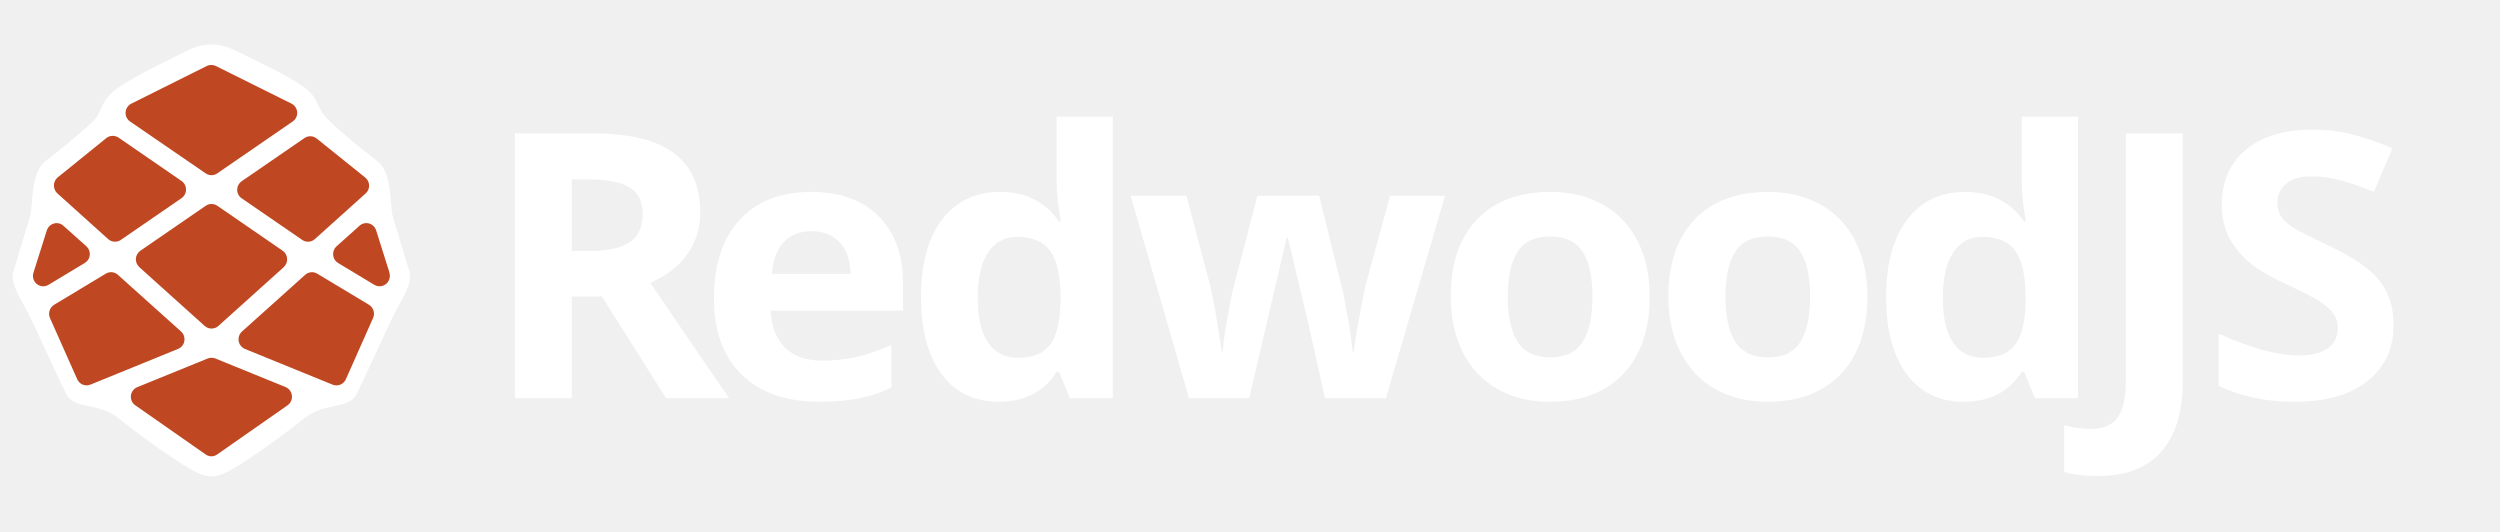
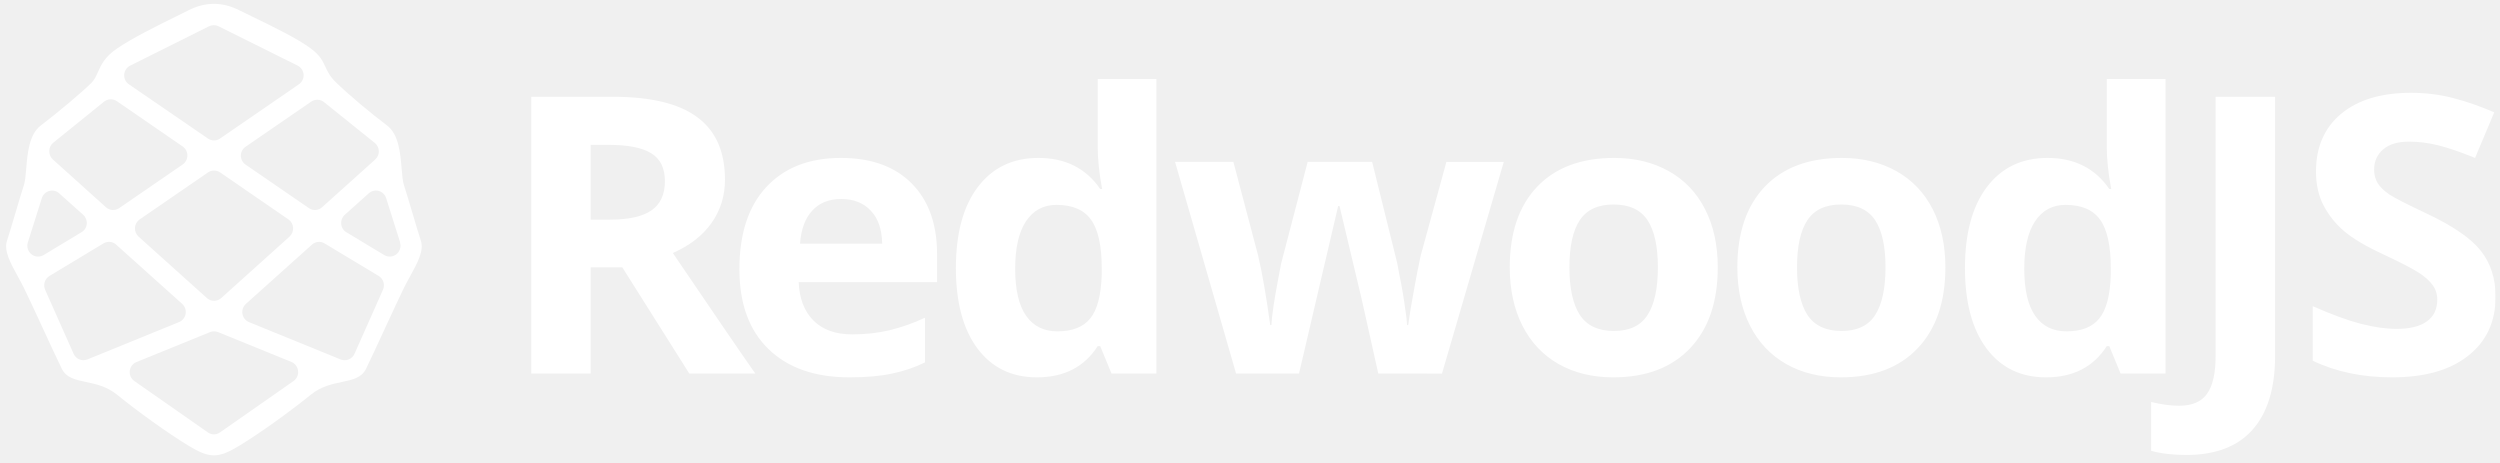
- <svg xmlns="http://www.w3.org/2000/svg" viewBox="0 0 367 78" fill="none">
-   <path fill-rule="evenodd" clip-rule="evenodd" d="M27.477 7.44C25.105 8.639 20.104 10.972 17.396 12.834C14.688 14.697 15.023 16.432 13.838 17.631C12.652 18.83 9.093 21.826 6.722 23.623C4.349 25.422 4.942 30.219 4.349 32.017C3.756 33.815 2.571 38.01 1.978 39.809C1.384 41.607 3.164 44.006 4.349 46.404C5.536 48.801 8.5 55.394 9.687 57.791C10.873 60.189 14.432 58.99 17.396 61.388C20.36 63.787 24.512 66.785 27.477 68.582C30.441 70.38 31.628 70.38 34.593 68.582C37.557 66.783 41.71 63.785 44.675 61.387C47.639 58.99 51.199 60.189 52.384 57.791C53.569 55.392 56.535 48.801 57.722 46.402C58.907 44.004 60.685 41.606 60.093 39.809C59.5 38.01 58.315 33.813 57.722 32.016C57.129 30.217 57.722 25.422 55.349 23.623C52.977 21.825 50.224 19.536 48.233 17.629C46.242 15.723 47.048 14.631 44.675 12.833C42.302 11.036 36.966 8.639 34.593 7.44C32.221 6.241 29.848 6.241 27.477 7.44Z" fill="white" />
-   <path fill-rule="evenodd" clip-rule="evenodd" d="M19.102 17.84L30.202 25.455C30.451 25.622 30.744 25.715 31.044 25.72C31.346 25.718 31.639 25.625 31.887 25.455L42.995 17.814C43.208 17.661 43.378 17.455 43.488 17.216C43.598 16.978 43.645 16.715 43.624 16.453C43.603 16.191 43.514 15.939 43.367 15.722C43.22 15.504 43.019 15.328 42.784 15.21L31.685 9.688C31.478 9.586 31.25 9.533 31.019 9.533C30.788 9.533 30.56 9.586 30.352 9.688L19.286 15.21C19.046 15.328 18.842 15.507 18.693 15.728C18.544 15.949 18.456 16.206 18.437 16.472C18.418 16.738 18.47 17.005 18.586 17.245C18.703 17.485 18.88 17.69 19.101 17.84H19.102ZM34.815 27.845C34.815 28.093 34.874 28.337 34.989 28.557C35.103 28.777 35.269 28.966 35.473 29.109L44.37 35.221C44.647 35.413 44.979 35.505 45.315 35.483C45.65 35.462 45.968 35.327 46.217 35.101L53.681 28.391C53.846 28.243 53.977 28.06 54.064 27.856C54.151 27.652 54.193 27.432 54.186 27.21C54.18 26.989 54.125 26.771 54.026 26.573C53.927 26.374 53.786 26.2 53.613 26.061L46.486 20.333C46.235 20.132 45.926 20.016 45.604 20.004C45.282 19.992 44.965 20.083 44.699 20.264L35.473 26.608C35.273 26.747 35.109 26.933 34.995 27.148C34.88 27.363 34.819 27.601 34.815 27.845ZM12.684 36.16C13.043 36.485 13.228 36.965 13.18 37.45C13.158 37.69 13.078 37.92 12.947 38.123C12.817 38.325 12.639 38.492 12.43 38.611L7.118 41.813C6.578 42.135 5.898 42.089 5.408 41.695C4.918 41.301 4.718 40.641 4.908 40.037L6.873 33.822C6.947 33.58 7.082 33.362 7.263 33.186C7.444 33.01 7.666 32.882 7.909 32.814C8.152 32.743 8.408 32.736 8.654 32.795C8.9 32.853 9.126 32.974 9.31 33.147L12.684 36.16ZM41.503 36.811L31.896 30.202C31.647 30.033 31.354 29.943 31.053 29.943C30.753 29.943 30.459 30.033 30.21 30.202L20.603 36.809C20.414 36.941 20.257 37.114 20.143 37.315C20.029 37.516 19.962 37.74 19.945 37.971C19.933 38.203 19.971 38.435 20.059 38.651C20.146 38.866 20.28 39.06 20.451 39.218L30.049 47.848C30.325 48.097 30.682 48.234 31.053 48.234C31.424 48.234 31.782 48.097 32.057 47.848L41.654 39.216C41.825 39.059 41.958 38.866 42.044 38.65C42.13 38.434 42.166 38.202 42.15 37.971C42.138 37.74 42.073 37.516 41.961 37.315C41.849 37.114 41.692 36.941 41.503 36.809V36.811ZM15.88 35.101L8.423 28.391C8.257 28.239 8.126 28.053 8.038 27.845C7.95 27.638 7.909 27.414 7.916 27.188C7.92 26.966 7.972 26.748 8.07 26.549C8.168 26.349 8.308 26.174 8.481 26.035L15.608 20.273C15.861 20.072 16.172 19.956 16.495 19.944C16.818 19.932 17.137 20.023 17.405 20.204L26.623 26.548C27.051 26.83 27.308 27.312 27.308 27.829C27.308 28.346 27.051 28.826 26.623 29.109L17.734 35.221C17.16 35.615 16.399 35.564 15.88 35.101ZM54.163 44.741L46.572 40.174C46.298 40.007 45.977 39.934 45.658 39.965C45.338 39.996 45.038 40.129 44.8 40.345L35.522 48.667C35.33 48.841 35.185 49.06 35.1 49.305C35.015 49.55 34.994 49.813 35.037 50.068C35.081 50.324 35.189 50.564 35.35 50.767C35.512 50.97 35.722 51.128 35.961 51.228L48.831 56.47C49.195 56.615 49.6 56.612 49.961 56.464C50.323 56.316 50.613 56.033 50.771 55.675L54.762 46.695C54.919 46.353 54.944 45.964 54.834 45.604C54.723 45.244 54.484 44.937 54.163 44.741ZM55.216 33.822L57.181 40.037H57.164C57.235 40.266 57.253 40.508 57.214 40.746C57.175 40.983 57.082 41.207 56.941 41.402C56.721 41.706 56.395 41.918 56.027 41.994C55.66 42.07 55.277 42.005 54.954 41.813L49.633 38.61C49.428 38.489 49.255 38.32 49.129 38.118C49.002 37.916 48.926 37.687 48.907 37.45C48.882 37.211 48.914 36.969 49 36.745C49.087 36.521 49.225 36.32 49.404 36.16L52.778 33.138C53.16 32.795 53.686 32.67 54.178 32.806C54.421 32.876 54.644 33.006 54.825 33.183C55.006 33.36 55.14 33.58 55.216 33.822ZM27.061 50.067C27.106 49.812 27.086 49.55 27.002 49.305C26.918 49.06 26.774 48.841 26.582 48.667L17.305 40.343C17.068 40.127 16.767 39.994 16.448 39.963C16.129 39.932 15.808 40.006 15.534 40.172L7.945 44.741C7.626 44.938 7.39 45.243 7.278 45.6C7.166 45.958 7.187 46.343 7.337 46.687L11.334 55.668C11.49 56.028 11.78 56.311 12.143 56.46C12.505 56.608 12.912 56.608 13.275 56.462L26.136 51.22C26.376 51.122 26.587 50.965 26.749 50.764C26.911 50.562 27.019 50.323 27.063 50.068L27.061 50.067ZM31.617 52.628L41.94 56.828C42.188 56.936 42.404 57.109 42.564 57.328C42.724 57.547 42.822 57.805 42.849 58.075C42.882 58.349 42.839 58.626 42.726 58.877C42.614 59.128 42.435 59.343 42.209 59.501L31.879 66.714C31.632 66.89 31.337 66.985 31.034 66.989C30.732 66.983 30.439 66.888 30.191 66.714L19.868 59.502C19.641 59.346 19.461 59.131 19.346 58.88C19.231 58.629 19.187 58.352 19.217 58.078C19.247 57.804 19.351 57.543 19.518 57.323C19.684 57.104 19.907 56.933 20.163 56.83L30.486 52.629C30.849 52.484 31.254 52.482 31.617 52.628Z" fill="#BF4722" />
-   <mask id="mask0_219_627" style="mask-type: luminance" maskUnits="userSpaceOnUse" x="75" y="17" width="277" height="54">
-     <path d="M75.575 17.088H351.382V70.194H75.575V17.088Z" fill="white" />
+ <svg xmlns="http://www.w3.org/2000/svg" width="351" height="65" viewBox="0 0 351 65" fill="none">
+   <path fill-rule="evenodd" clip-rule="evenodd" d="M24.823 2.261C25.45 1.952 26.014 1.674 26.477 1.44C28.848 0.241 31.221 0.241 33.593 1.44C34.116 1.704 34.783 2.026 35.53 2.388C38.174 3.666 41.825 5.432 43.675 6.833C44.959 7.806 45.312 8.572 45.681 9.372C45.995 10.051 46.319 10.754 47.233 11.629C49.224 13.536 51.977 15.825 54.349 17.623C55.99 18.867 56.212 21.543 56.39 23.67C56.469 24.62 56.539 25.461 56.722 26.016C57.019 26.916 57.465 28.419 57.91 29.921C58.354 31.417 58.797 32.911 59.093 33.809C59.552 35.201 58.588 36.955 57.579 38.789C57.286 39.322 56.989 39.862 56.722 40.402C56.125 41.608 55.079 43.874 54.035 46.134C53.003 48.369 51.973 50.598 51.384 51.791C50.763 53.048 49.489 53.317 47.991 53.633C46.631 53.92 45.085 54.246 43.675 55.387C40.71 57.785 36.557 60.783 33.593 62.582C30.628 64.38 29.441 64.38 26.477 62.582C23.512 60.785 19.36 57.787 16.396 55.388C14.985 54.247 13.44 53.92 12.079 53.633C10.581 53.316 9.308 53.048 8.687 51.791C8.093 50.593 7.056 48.345 6.018 46.097C4.98 43.85 3.943 41.602 3.349 40.404C3.082 39.864 2.785 39.324 2.491 38.79C1.482 36.956 0.518 35.202 0.978 33.809C1.274 32.911 1.717 31.417 2.161 29.922C2.606 28.421 3.052 26.918 3.349 26.017C3.532 25.462 3.602 24.622 3.681 23.672C3.858 21.544 4.081 18.867 5.722 17.623C8.093 15.826 11.652 12.83 12.838 11.631C13.277 11.187 13.508 10.668 13.761 10.097C14.193 9.128 14.691 8.006 16.396 6.834C18.575 5.336 22.238 3.533 24.823 2.261ZM29.202 19.455L18.102 11.84H18.101C17.88 11.69 17.703 11.485 17.586 11.245C17.47 11.005 17.418 10.738 17.437 10.472C17.456 10.206 17.544 9.949 17.693 9.728C17.842 9.507 18.046 9.328 18.286 9.21L29.352 3.688C29.56 3.586 29.788 3.533 30.019 3.533C30.25 3.533 30.478 3.586 30.685 3.688L41.784 9.21C42.019 9.328 42.22 9.504 42.367 9.722C42.514 9.939 42.603 10.191 42.624 10.453C42.645 10.715 42.598 10.978 42.488 11.216C42.378 11.455 42.208 11.661 41.995 11.814L30.887 19.455C30.639 19.625 30.346 19.718 30.044 19.72C29.744 19.715 29.451 19.622 29.202 19.455ZM33.989 22.557C33.874 22.337 33.815 22.093 33.815 21.845C33.819 21.601 33.88 21.363 33.995 21.148C34.109 20.933 34.273 20.747 34.473 20.608L43.699 14.264C43.965 14.083 44.282 13.992 44.604 14.004C44.926 14.016 45.235 14.132 45.486 14.333L52.613 20.061C52.786 20.2 52.927 20.374 53.026 20.573C53.125 20.771 53.18 20.989 53.186 21.21C53.193 21.432 53.151 21.652 53.064 21.856C52.977 22.06 52.846 22.243 52.681 22.391L45.217 29.101C44.968 29.327 44.65 29.462 44.315 29.483C43.979 29.505 43.647 29.413 43.37 29.221L34.473 23.109C34.269 22.966 34.103 22.777 33.989 22.557ZM12.18 31.45C12.228 30.965 12.043 30.485 11.684 30.16L8.31 27.146C8.126 26.974 7.9 26.853 7.654 26.795C7.408 26.736 7.152 26.743 6.909 26.814C6.666 26.882 6.444 27.01 6.263 27.186C6.082 27.362 5.947 27.58 5.873 27.822L3.908 34.037C3.718 34.641 3.918 35.301 4.408 35.695C4.898 36.089 5.578 36.135 6.118 35.813L11.43 32.611C11.639 32.492 11.817 32.325 11.947 32.123C12.078 31.92 12.158 31.689 12.18 31.45ZM30.896 24.202L40.503 30.811V30.809C40.692 30.941 40.849 31.114 40.961 31.315C41.073 31.516 41.138 31.741 41.15 31.971C41.166 32.202 41.13 32.434 41.044 32.65C40.958 32.866 40.825 33.059 40.654 33.216L31.057 41.848C30.782 42.097 30.424 42.234 30.053 42.234C29.682 42.234 29.325 42.097 29.049 41.848L19.451 33.218C19.28 33.06 19.146 32.866 19.059 32.651C18.971 32.435 18.933 32.203 18.945 31.971C18.962 31.74 19.029 31.516 19.143 31.315C19.257 31.114 19.414 30.942 19.603 30.809L29.21 24.202C29.459 24.033 29.753 23.943 30.053 23.943C30.354 23.943 30.647 24.033 30.896 24.202ZM7.423 22.391L14.88 29.101C15.399 29.564 16.16 29.615 16.734 29.221L25.623 23.109C26.051 22.826 26.308 22.346 26.308 21.829C26.308 21.312 26.051 20.83 25.623 20.548L16.405 14.204C16.137 14.023 15.818 13.932 15.495 13.944C15.172 13.956 14.861 14.072 14.608 14.273L7.481 20.035C7.308 20.174 7.168 20.349 7.07 20.549C6.972 20.748 6.92 20.966 6.916 21.188C6.909 21.414 6.95 21.638 7.038 21.845C7.126 22.053 7.257 22.239 7.423 22.391ZM45.572 34.174L53.163 38.741C53.484 38.937 53.723 39.244 53.834 39.604C53.944 39.964 53.919 40.353 53.762 40.695L49.771 49.675C49.613 50.033 49.323 50.316 48.961 50.464C48.6 50.612 48.195 50.615 47.831 50.47L34.961 45.228C34.722 45.128 34.512 44.97 34.35 44.767C34.189 44.564 34.081 44.324 34.037 44.068C33.994 43.813 34.015 43.55 34.1 43.305C34.185 43.06 34.33 42.841 34.522 42.667L43.8 34.345C44.038 34.129 44.338 33.996 44.658 33.965C44.977 33.934 45.298 34.007 45.572 34.174ZM56.181 34.037L54.216 27.822C54.14 27.58 54.006 27.36 53.825 27.183C53.644 27.006 53.421 26.876 53.178 26.806C52.686 26.67 52.16 26.795 51.778 27.138L48.404 30.16C48.225 30.32 48.087 30.521 48 30.745C47.914 30.969 47.882 31.211 47.907 31.45C47.926 31.687 48.002 31.916 48.129 32.118C48.255 32.32 48.428 32.489 48.633 32.61L53.954 35.813C54.277 36.005 54.66 36.07 55.027 35.994C55.395 35.918 55.721 35.706 55.941 35.402C56.082 35.207 56.175 34.983 56.214 34.746C56.253 34.508 56.235 34.266 56.164 34.037H56.181ZM26.002 43.305C26.086 43.55 26.106 43.812 26.061 44.067L26.063 44.068C26.019 44.323 25.911 44.562 25.749 44.764C25.587 44.965 25.376 45.122 25.136 45.22L12.275 50.462C11.912 50.608 11.505 50.608 11.143 50.46C10.78 50.311 10.49 50.028 10.334 49.668L6.337 40.687C6.187 40.343 6.166 39.958 6.278 39.6C6.39 39.243 6.626 38.938 6.945 38.741L14.534 34.172C14.808 34.006 15.129 33.932 15.448 33.963C15.768 33.994 16.068 34.127 16.305 34.343L25.582 42.667C25.774 42.841 25.918 43.06 26.002 43.305ZM40.94 50.828L30.617 46.628C30.254 46.482 29.849 46.484 29.486 46.629L19.163 50.83C18.907 50.933 18.684 51.104 18.518 51.323C18.351 51.543 18.247 51.804 18.217 52.078C18.187 52.352 18.231 52.629 18.346 52.88C18.461 53.131 18.641 53.346 18.868 53.502L29.191 60.714C29.439 60.888 29.732 60.983 30.034 60.989C30.337 60.985 30.632 60.89 30.879 60.714L41.209 53.501C41.435 53.343 41.614 53.128 41.726 52.877C41.839 52.626 41.882 52.349 41.849 52.075C41.822 51.805 41.724 51.547 41.564 51.328C41.404 51.109 41.188 50.936 40.94 50.828Z" fill="white" />
+   <mask id="mask0_0_1" style="mask-type: luminance" maskUnits="userSpaceOnUse" x="74" y="11" width="277" height="54">
+     <path d="M74.575 11.088H350.382V64.194H74.575V11.088Z" fill="white" />
  </mask>
-   <g mask="url(#mask0_219_627)">
-     <path d="M83.928 36.838H86.621C89.263 36.838 91.212 36.403 92.468 35.536C93.725 34.668 94.354 33.302 94.354 31.442C94.354 29.599 93.708 28.288 92.415 27.509C91.139 26.727 89.155 26.339 86.46 26.339H83.928V36.838ZM83.928 43.536V58.447H75.575V19.587H87.053C92.406 19.587 96.367 20.554 98.935 22.484C101.504 24.398 102.788 27.313 102.788 31.23C102.788 33.515 102.15 35.553 100.874 37.343C99.6 39.115 97.794 40.506 95.461 41.517C101.388 50.253 105.249 55.896 107.045 58.447H97.777L88.372 43.536H83.928Z" fill="white" />
-     <path d="M119.119 33.941C117.377 33.941 116.011 34.489 115.025 35.589C114.035 36.669 113.469 38.21 113.325 40.215H124.858C124.822 38.21 124.292 36.669 123.268 35.589C122.244 34.489 120.861 33.941 119.119 33.941ZM120.277 58.98C115.429 58.98 111.638 57.661 108.907 55.019C106.177 52.379 104.813 48.64 104.813 43.802C104.813 38.822 106.069 34.978 108.583 32.266C111.117 29.537 114.61 28.172 119.064 28.172C123.321 28.172 126.636 29.369 129.007 31.761C131.378 34.154 132.563 37.458 132.563 41.676V45.609H113.137C113.228 47.913 113.918 49.712 115.211 51.005C116.505 52.299 118.319 52.946 120.654 52.946C122.47 52.946 124.183 52.76 125.8 52.388C127.545 51.971 129.243 51.373 130.866 50.606V56.88C129.428 57.589 127.893 58.111 126.257 58.447C124.625 58.802 122.631 58.98 120.277 58.98ZM146.576 58.98C143.037 58.98 140.255 57.625 138.223 54.913C136.212 52.201 135.207 48.444 135.207 43.642C135.207 38.769 136.229 34.978 138.278 32.268C140.342 29.537 143.181 28.173 146.792 28.173C150.581 28.173 153.473 29.626 155.467 32.532H155.736C155.325 30.316 155.118 28.341 155.118 26.604V17.088H163.361V58.447H157.057L155.467 54.593H155.118C153.25 57.517 150.402 58.98 146.576 58.98ZM149.459 52.521C151.56 52.521 153.096 51.918 154.068 50.712C155.054 49.508 155.592 47.461 155.683 44.573V43.696C155.683 40.506 155.179 38.221 154.174 36.838C153.185 35.456 151.57 34.765 149.324 34.765C147.491 34.765 146.064 35.536 145.041 37.078C144.034 38.603 143.53 40.825 143.53 43.749C143.53 46.673 144.044 48.871 145.067 50.341C146.091 51.793 147.554 52.521 149.459 52.521ZM194.51 58.447L192.192 48.055L189.068 34.925H188.879L183.382 58.447H174.544L165.977 28.73H174.167L177.643 41.888C178.2 44.245 178.765 47.497 179.341 51.643H179.502C179.574 50.296 179.889 48.162 180.446 45.237L180.876 42.978L184.595 28.73H193.647L197.177 42.978L197.499 44.706C197.841 46.352 198.12 48.009 198.335 49.676C198.46 50.491 198.532 51.148 198.551 51.643H198.712C198.875 50.368 199.161 48.623 199.576 46.407C199.845 44.896 200.141 43.389 200.465 41.888L204.074 28.732H212.131L203.454 58.449L194.51 58.447ZM221.347 43.536C221.347 46.478 221.832 48.701 222.802 50.207C223.79 51.715 225.388 52.468 227.598 52.468C229.789 52.468 231.36 51.723 232.313 50.234C233.282 48.727 233.767 46.495 233.767 43.536C233.767 40.595 233.282 38.389 232.313 36.917C231.343 35.447 229.753 34.712 227.543 34.712C225.352 34.712 223.771 35.447 222.802 36.917C221.832 38.371 221.347 40.576 221.347 43.536ZM242.173 43.536C242.173 48.374 240.882 52.157 238.295 54.886C235.708 57.614 232.107 58.98 227.49 58.98C224.599 58.98 222.048 58.36 219.838 57.119C217.63 55.86 215.932 54.062 214.747 51.723C213.561 49.383 212.969 46.654 212.969 43.535C212.969 38.681 214.252 34.906 216.821 32.213C219.389 29.52 223 28.173 227.651 28.173C230.543 28.173 233.094 28.794 235.304 30.034C237.514 31.274 239.21 33.054 240.395 35.375C241.58 37.698 242.173 40.417 242.173 43.536ZM253.303 43.536C253.303 46.478 253.788 48.701 254.759 50.207C255.746 51.715 257.346 52.468 259.554 52.468C261.745 52.468 263.318 51.723 264.269 50.234C265.24 48.727 265.725 46.495 265.725 43.536C265.725 40.595 265.24 38.389 264.269 36.917C263.299 35.447 261.709 34.712 259.501 34.712C257.308 34.712 255.729 35.447 254.759 36.917C253.788 38.371 253.303 40.576 253.303 43.536ZM274.131 43.536C274.131 48.374 272.837 52.157 270.251 54.886C267.664 57.614 264.063 58.98 259.446 58.98C256.555 58.98 254.004 58.36 251.796 57.119C249.586 55.86 247.888 54.062 246.703 51.723C245.517 49.383 244.924 46.654 244.924 43.535C244.924 38.681 246.209 34.906 248.777 32.213C251.347 29.52 254.956 28.173 259.609 28.173C262.501 28.173 265.051 28.794 267.26 30.034C269.469 31.274 271.167 33.054 272.353 35.375C273.538 37.698 274.131 40.417 274.131 43.536ZM288.25 58.98C284.712 58.98 281.929 57.625 279.899 54.913C277.886 52.201 276.88 48.444 276.88 43.642C276.88 38.769 277.905 34.978 279.952 32.268C282.018 29.537 284.856 28.173 288.466 28.173C292.257 28.173 295.149 29.626 297.141 32.532H297.412C296.999 30.316 296.791 28.341 296.791 26.604V17.088H305.037V58.447H298.731L297.141 54.593H296.791C294.924 57.517 292.077 58.98 288.25 58.98ZM291.133 52.521C293.235 52.521 294.772 51.918 295.741 50.712C296.728 49.508 297.268 47.461 297.357 44.573V43.696C297.357 40.506 296.855 38.221 295.849 36.838C294.861 35.456 293.244 34.765 291 34.765C289.167 34.765 287.74 35.536 286.715 37.078C285.71 38.603 285.206 40.825 285.206 43.749C285.206 46.673 285.718 48.871 286.742 50.341C287.765 51.793 289.23 52.521 291.133 52.521Z" fill="white" />
-     <path d="M307.948 69.877C306.062 69.877 304.418 69.683 303.018 69.294V62.435C304.454 62.79 305.766 62.966 306.951 62.966C308.783 62.966 310.095 62.401 310.885 61.265C311.676 60.15 312.07 58.394 312.07 56.002V19.587H320.423V55.949C320.423 60.486 319.371 63.941 317.271 66.315C315.169 68.689 312.061 69.877 307.948 69.877ZM351.382 47.656C351.382 51.165 350.097 53.93 347.529 55.948C344.978 57.969 341.422 58.98 336.86 58.98C332.656 58.98 328.939 58.199 325.704 56.64V48.986C328.363 50.154 330.609 50.978 332.44 51.458C334.29 51.936 335.979 52.175 337.506 52.175C339.337 52.175 340.738 51.829 341.71 51.137C342.697 50.447 343.192 49.419 343.192 48.054C343.192 47.293 342.976 46.62 342.544 46.034C342.112 45.433 341.475 44.855 340.631 44.307C339.805 43.759 338.107 42.88 335.539 41.676C333.132 40.559 331.327 39.487 330.124 38.459C328.942 37.458 327.963 36.24 327.241 34.87C326.522 33.506 326.164 31.911 326.164 30.087C326.164 26.649 327.339 23.945 329.692 21.979C332.063 20.012 335.332 19.029 339.5 19.029C341.547 19.029 343.497 19.269 345.347 19.747C347.214 20.226 349.163 20.898 351.193 21.768L348.499 28.172C346.397 27.322 344.655 26.727 343.272 26.39C341.95 26.059 340.593 25.89 339.231 25.886C337.65 25.886 336.437 26.25 335.592 26.976C334.75 27.702 334.326 28.651 334.326 29.82C334.326 30.548 334.498 31.185 334.839 31.735C335.179 32.266 335.719 32.788 336.456 33.302C337.21 33.799 338.979 34.702 341.763 36.014C345.444 37.749 347.969 39.495 349.335 41.249C350.698 42.986 351.382 45.121 351.382 47.656Z" fill="white" />
+   <g mask="url(#mask0_0_1)">
+     <path d="M82.928 30.838H85.621C88.263 30.838 90.212 30.403 91.468 29.536C92.725 28.668 93.354 27.302 93.354 25.442C93.354 23.599 92.708 22.288 91.415 21.509C90.139 20.727 88.155 20.339 85.46 20.339H82.928V30.838ZM82.928 37.536V52.447H74.575V13.587H86.053C91.406 13.587 95.367 14.554 97.935 16.484C100.504 18.398 101.788 21.313 101.788 25.23C101.788 27.515 101.15 29.553 99.874 31.343C98.6 33.115 96.794 34.506 94.461 35.517C100.388 44.253 104.249 49.896 106.045 52.447H96.777L87.372 37.536H82.928Z" fill="white" />
+     <path d="M118.119 27.941C116.377 27.941 115.011 28.489 114.025 29.589C113.035 30.669 112.469 32.21 112.325 34.215H123.858C123.822 32.21 123.292 30.669 122.268 29.589C121.244 28.489 119.861 27.941 118.119 27.941ZM119.277 52.98C114.429 52.98 110.638 51.661 107.907 49.019C105.177 46.379 103.813 42.64 103.813 37.802C103.813 32.822 105.069 28.978 107.583 26.266C110.117 23.537 113.61 22.172 118.064 22.172C122.321 22.172 125.636 23.369 128.007 25.761C130.378 28.154 131.563 31.458 131.563 35.676V39.609H112.137C112.228 41.913 112.918 43.712 114.211 45.005C115.505 46.299 117.319 46.946 119.654 46.946C121.47 46.946 123.183 46.76 124.8 46.388C126.545 45.971 128.243 45.373 129.866 44.606V50.88C128.428 51.589 126.893 52.111 125.257 52.447C123.625 52.802 121.631 52.98 119.277 52.98ZM145.576 52.98C142.037 52.98 139.255 51.625 137.223 48.913C135.212 46.201 134.207 42.444 134.207 37.642C134.207 32.769 135.229 28.978 137.278 26.268C139.342 23.537 142.181 22.173 145.792 22.173C149.581 22.173 152.473 23.626 154.467 26.532H154.736C154.325 24.316 154.118 22.341 154.118 20.604V11.088H162.361V52.447H156.057L154.467 48.593H154.118C152.25 51.517 149.402 52.98 145.576 52.98ZM148.459 46.521C150.56 46.521 152.096 45.918 153.068 44.712C154.054 43.508 154.592 41.461 154.683 38.573V37.696C154.683 34.506 154.179 32.221 153.174 30.838C152.185 29.456 150.57 28.765 148.324 28.765C146.491 28.765 145.064 29.536 144.041 31.078C143.034 32.603 142.53 34.825 142.53 37.749C142.53 40.673 143.044 42.871 144.067 44.341C145.091 45.793 146.554 46.521 148.459 46.521ZM193.51 52.447L191.192 42.055L188.068 28.925H187.879L182.382 52.447H173.544L164.977 22.73H173.167L176.643 35.888C177.2 38.245 177.765 41.497 178.341 45.643H178.502C178.574 44.296 178.889 42.162 179.446 39.237L179.876 36.978L183.595 22.73H192.647L196.177 36.978L196.499 38.706C196.841 40.352 197.12 42.009 197.335 43.676C197.46 44.491 197.532 45.148 197.551 45.643H197.712C197.875 44.368 198.161 42.623 198.576 40.407C198.845 38.896 199.141 37.389 199.465 35.888L203.074 22.732H211.131L202.454 52.449L193.51 52.447ZM220.347 37.536C220.347 40.478 220.832 42.701 221.802 44.207C222.79 45.715 224.388 46.468 226.598 46.468C228.789 46.468 230.36 45.723 231.313 44.234C232.282 42.727 232.767 40.495 232.767 37.536C232.767 34.595 232.282 32.389 231.313 30.917C230.343 29.447 228.753 28.712 226.543 28.712C224.352 28.712 222.771 29.447 221.802 30.917C220.832 32.371 220.347 34.576 220.347 37.536ZM241.173 37.536C241.173 42.374 239.882 46.157 237.295 48.886C234.708 51.614 231.107 52.98 226.49 52.98C223.599 52.98 221.048 52.36 218.838 51.119C216.63 49.86 214.932 48.062 213.747 45.723C212.561 43.383 211.969 40.654 211.969 37.535C211.969 32.681 213.252 28.906 215.821 26.213C218.389 23.52 222 22.173 226.651 22.173C229.543 22.173 232.094 22.794 234.304 24.034C236.514 25.274 238.21 27.054 239.395 29.375C240.58 31.698 241.173 34.417 241.173 37.536ZM252.303 37.536C252.303 40.478 252.788 42.701 253.759 44.207C254.746 45.715 256.346 46.468 258.554 46.468C260.745 46.468 262.318 45.723 263.269 44.234C264.24 42.727 264.725 40.495 264.725 37.536C264.725 34.595 264.24 32.389 263.269 30.917C262.299 29.447 260.709 28.712 258.501 28.712C256.308 28.712 254.729 29.447 253.759 30.917C252.788 32.371 252.303 34.576 252.303 37.536ZM273.131 37.536C273.131 42.374 271.837 46.157 269.251 48.886C266.664 51.614 263.063 52.98 258.446 52.98C255.555 52.98 253.004 52.36 250.796 51.119C248.586 49.86 246.888 48.062 245.703 45.723C244.517 43.383 243.924 40.654 243.924 37.535C243.924 32.681 245.209 28.906 247.777 26.213C250.347 23.52 253.956 22.173 258.609 22.173C261.501 22.173 264.051 22.794 266.26 24.034C268.469 25.274 270.167 27.054 271.353 29.375C272.538 31.698 273.131 34.417 273.131 37.536ZM287.25 52.98C283.712 52.98 280.929 51.625 278.899 48.913C276.886 46.201 275.88 42.444 275.88 37.642C275.88 32.769 276.905 28.978 278.952 26.268C281.018 23.537 283.856 22.173 287.466 22.173C291.257 22.173 294.149 23.626 296.141 26.532H296.412C295.999 24.316 295.791 22.341 295.791 20.604V11.088H304.037V52.447H297.731L296.141 48.593H295.791C293.924 51.517 291.077 52.98 287.25 52.98ZM290.133 46.521C292.235 46.521 293.772 45.918 294.741 44.712C295.728 43.508 296.268 41.461 296.357 38.573V37.696C296.357 34.506 295.855 32.221 294.849 30.838C293.861 29.456 292.244 28.765 290 28.765C288.167 28.765 286.74 29.536 285.715 31.078C284.71 32.603 284.206 34.825 284.206 37.749C284.206 40.673 284.718 42.871 285.742 44.341C286.765 45.793 288.23 46.521 290.133 46.521Z" fill="white" />
+     <path d="M306.948 63.877C305.062 63.877 303.418 63.683 302.018 63.294V56.435C303.454 56.79 304.766 56.966 305.951 56.966C307.783 56.966 309.095 56.401 309.885 55.265C310.676 54.15 311.07 52.394 311.07 50.002V13.587H319.423V49.949C319.423 54.486 318.371 57.941 316.271 60.315C314.169 62.69 311.061 63.877 306.948 63.877ZM350.382 41.656C350.382 45.165 349.097 47.93 346.529 49.948C343.978 51.969 340.422 52.98 335.86 52.98C331.656 52.98 327.939 52.199 324.704 50.64V42.986C327.363 44.154 329.609 44.978 331.44 45.458C333.29 45.936 334.979 46.175 336.506 46.175C338.337 46.175 339.738 45.829 340.71 45.137C341.697 44.447 342.192 43.419 342.192 42.054C342.192 41.293 341.976 40.62 341.544 40.034C341.112 39.433 340.475 38.855 339.631 38.307C338.805 37.759 337.107 36.88 334.539 35.676C332.132 34.559 330.327 33.487 329.124 32.459C327.942 31.458 326.963 30.24 326.241 28.87C325.522 27.506 325.164 25.911 325.164 24.087C325.164 20.649 326.339 17.945 328.692 15.979C331.063 14.012 334.332 13.029 338.5 13.029C340.547 13.029 342.497 13.269 344.347 13.747C346.214 14.226 348.163 14.898 350.193 15.768L347.499 22.172C345.397 21.322 343.655 20.727 342.272 20.39C340.95 20.059 339.593 19.89 338.231 19.886C336.65 19.886 335.437 20.25 334.592 20.976C333.75 21.702 333.326 22.651 333.326 23.82C333.326 24.548 333.498 25.185 333.839 25.735C334.179 26.266 334.719 26.788 335.456 27.302C336.21 27.799 337.979 28.702 340.763 30.014C344.444 31.75 346.969 33.495 348.335 35.249C349.698 36.986 350.382 39.121 350.382 41.656Z" fill="white" />
  </g>
</svg>
